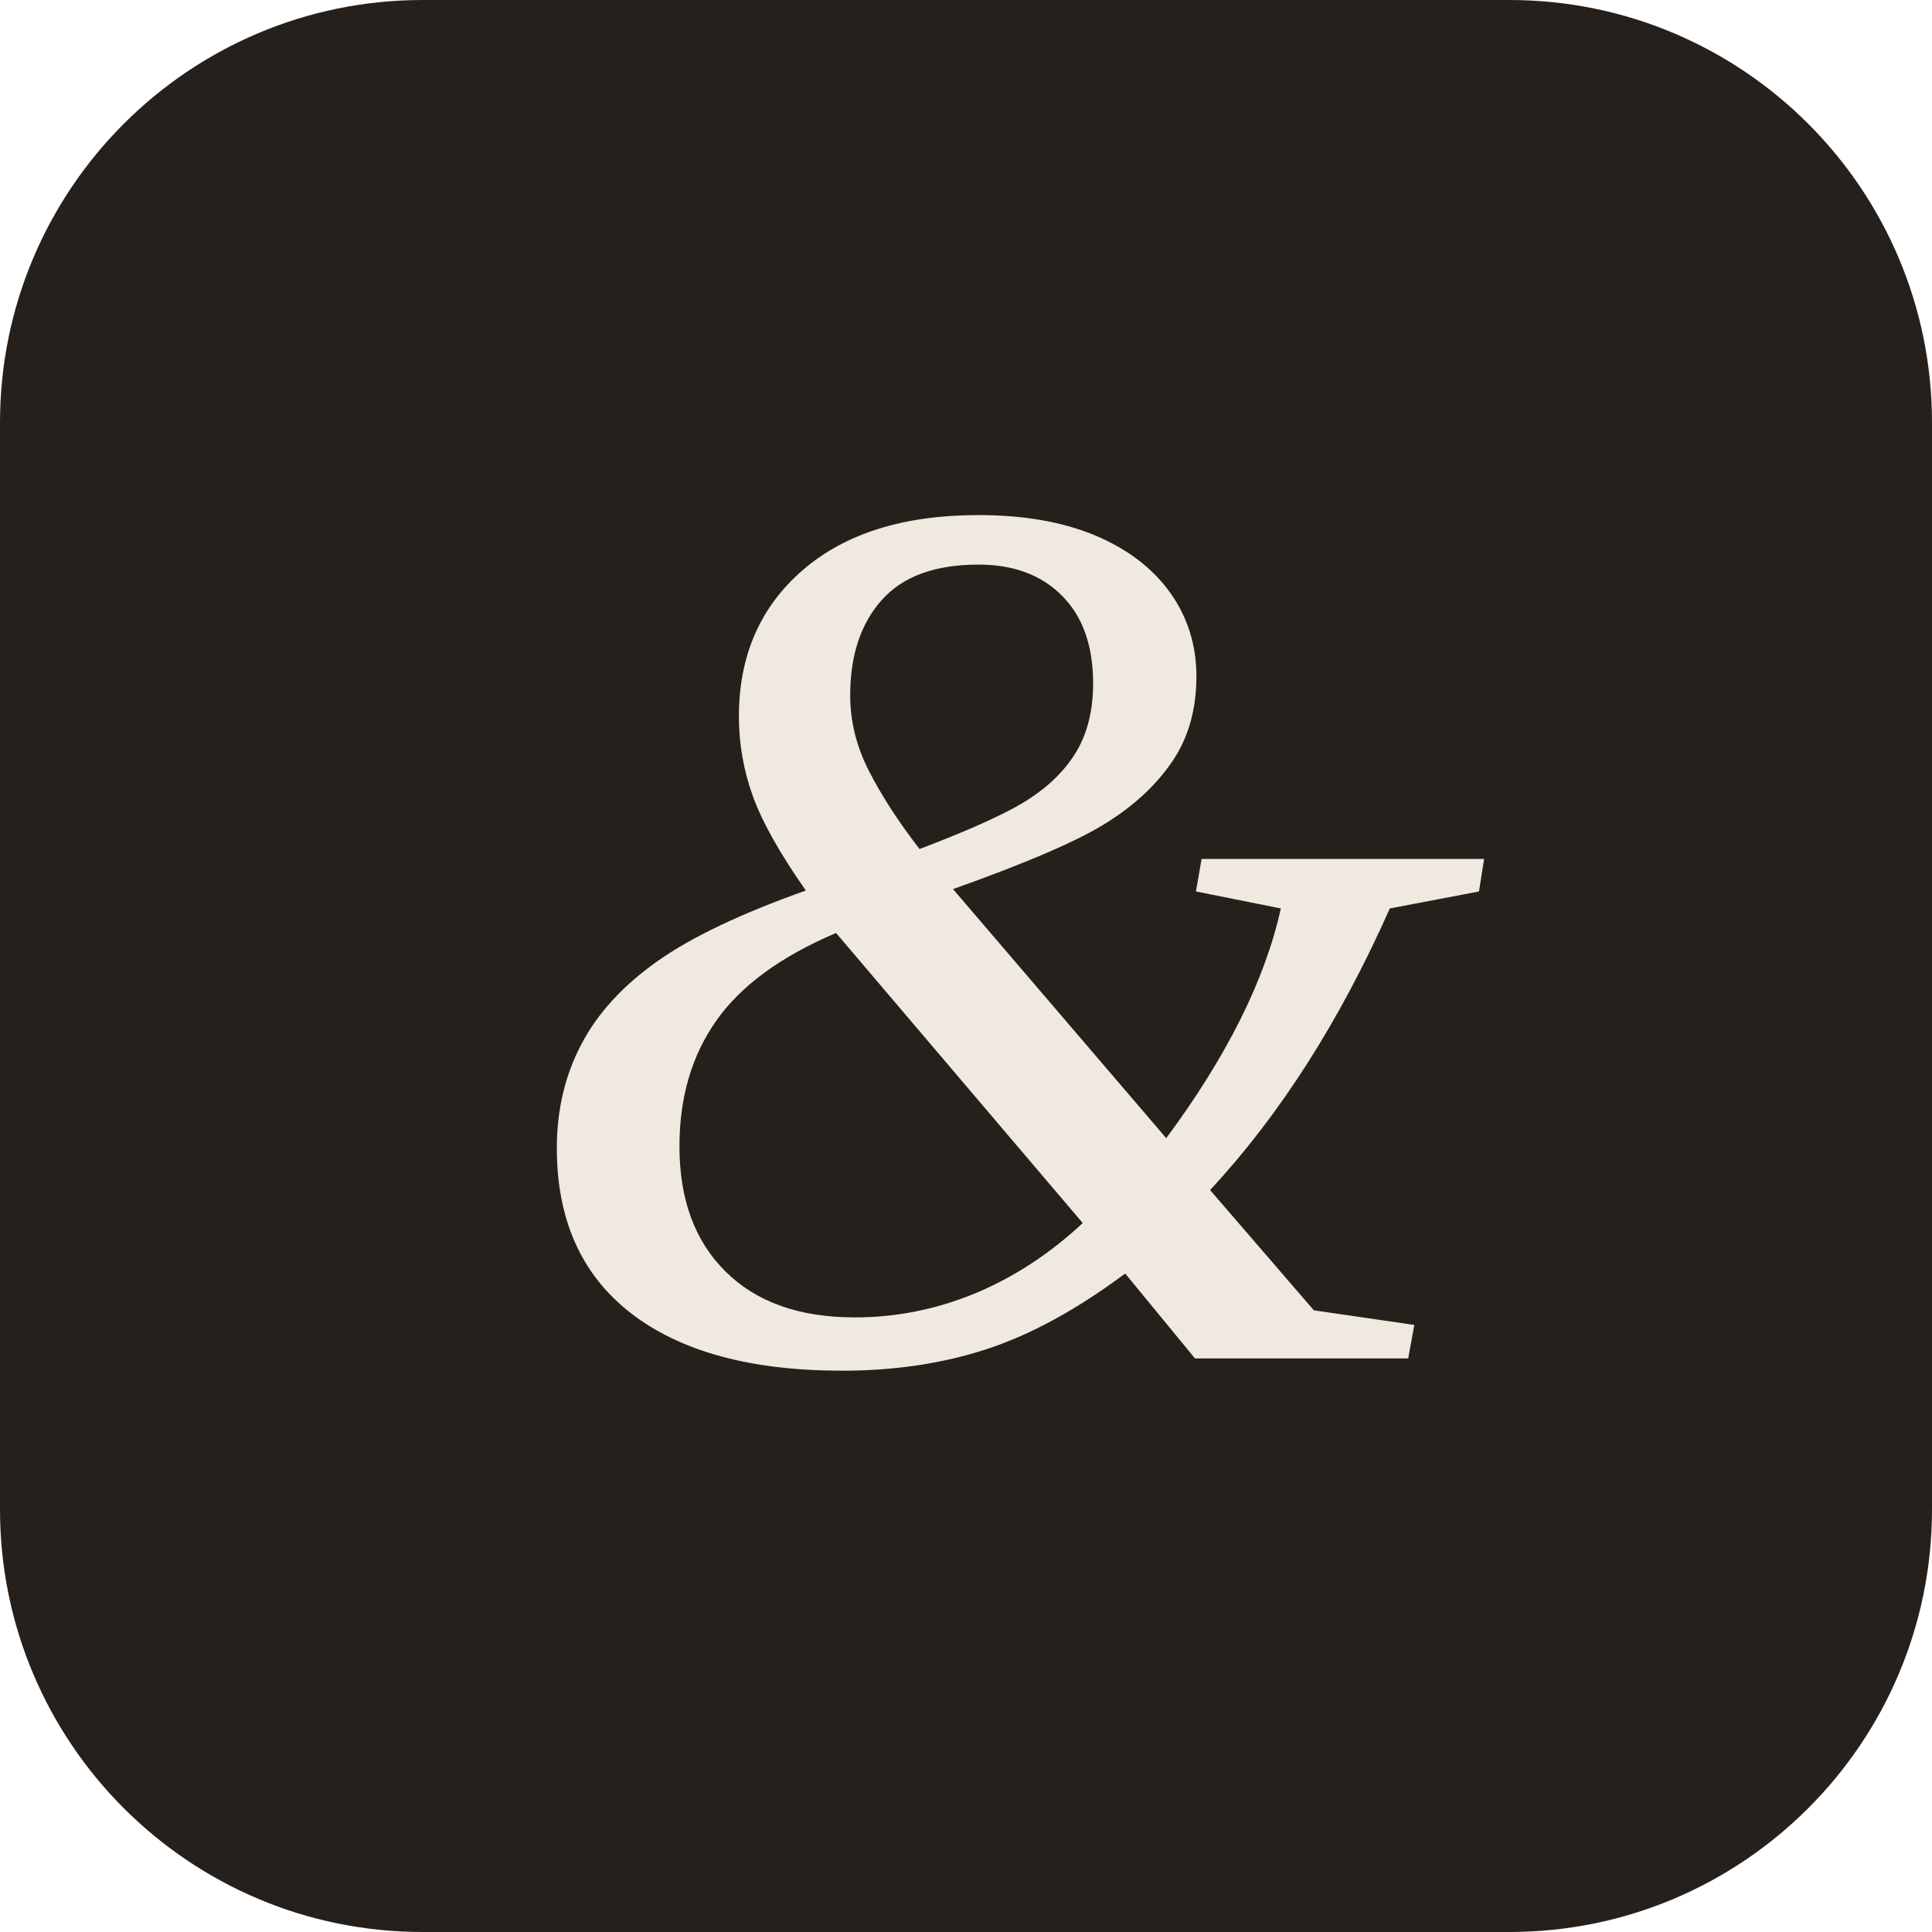
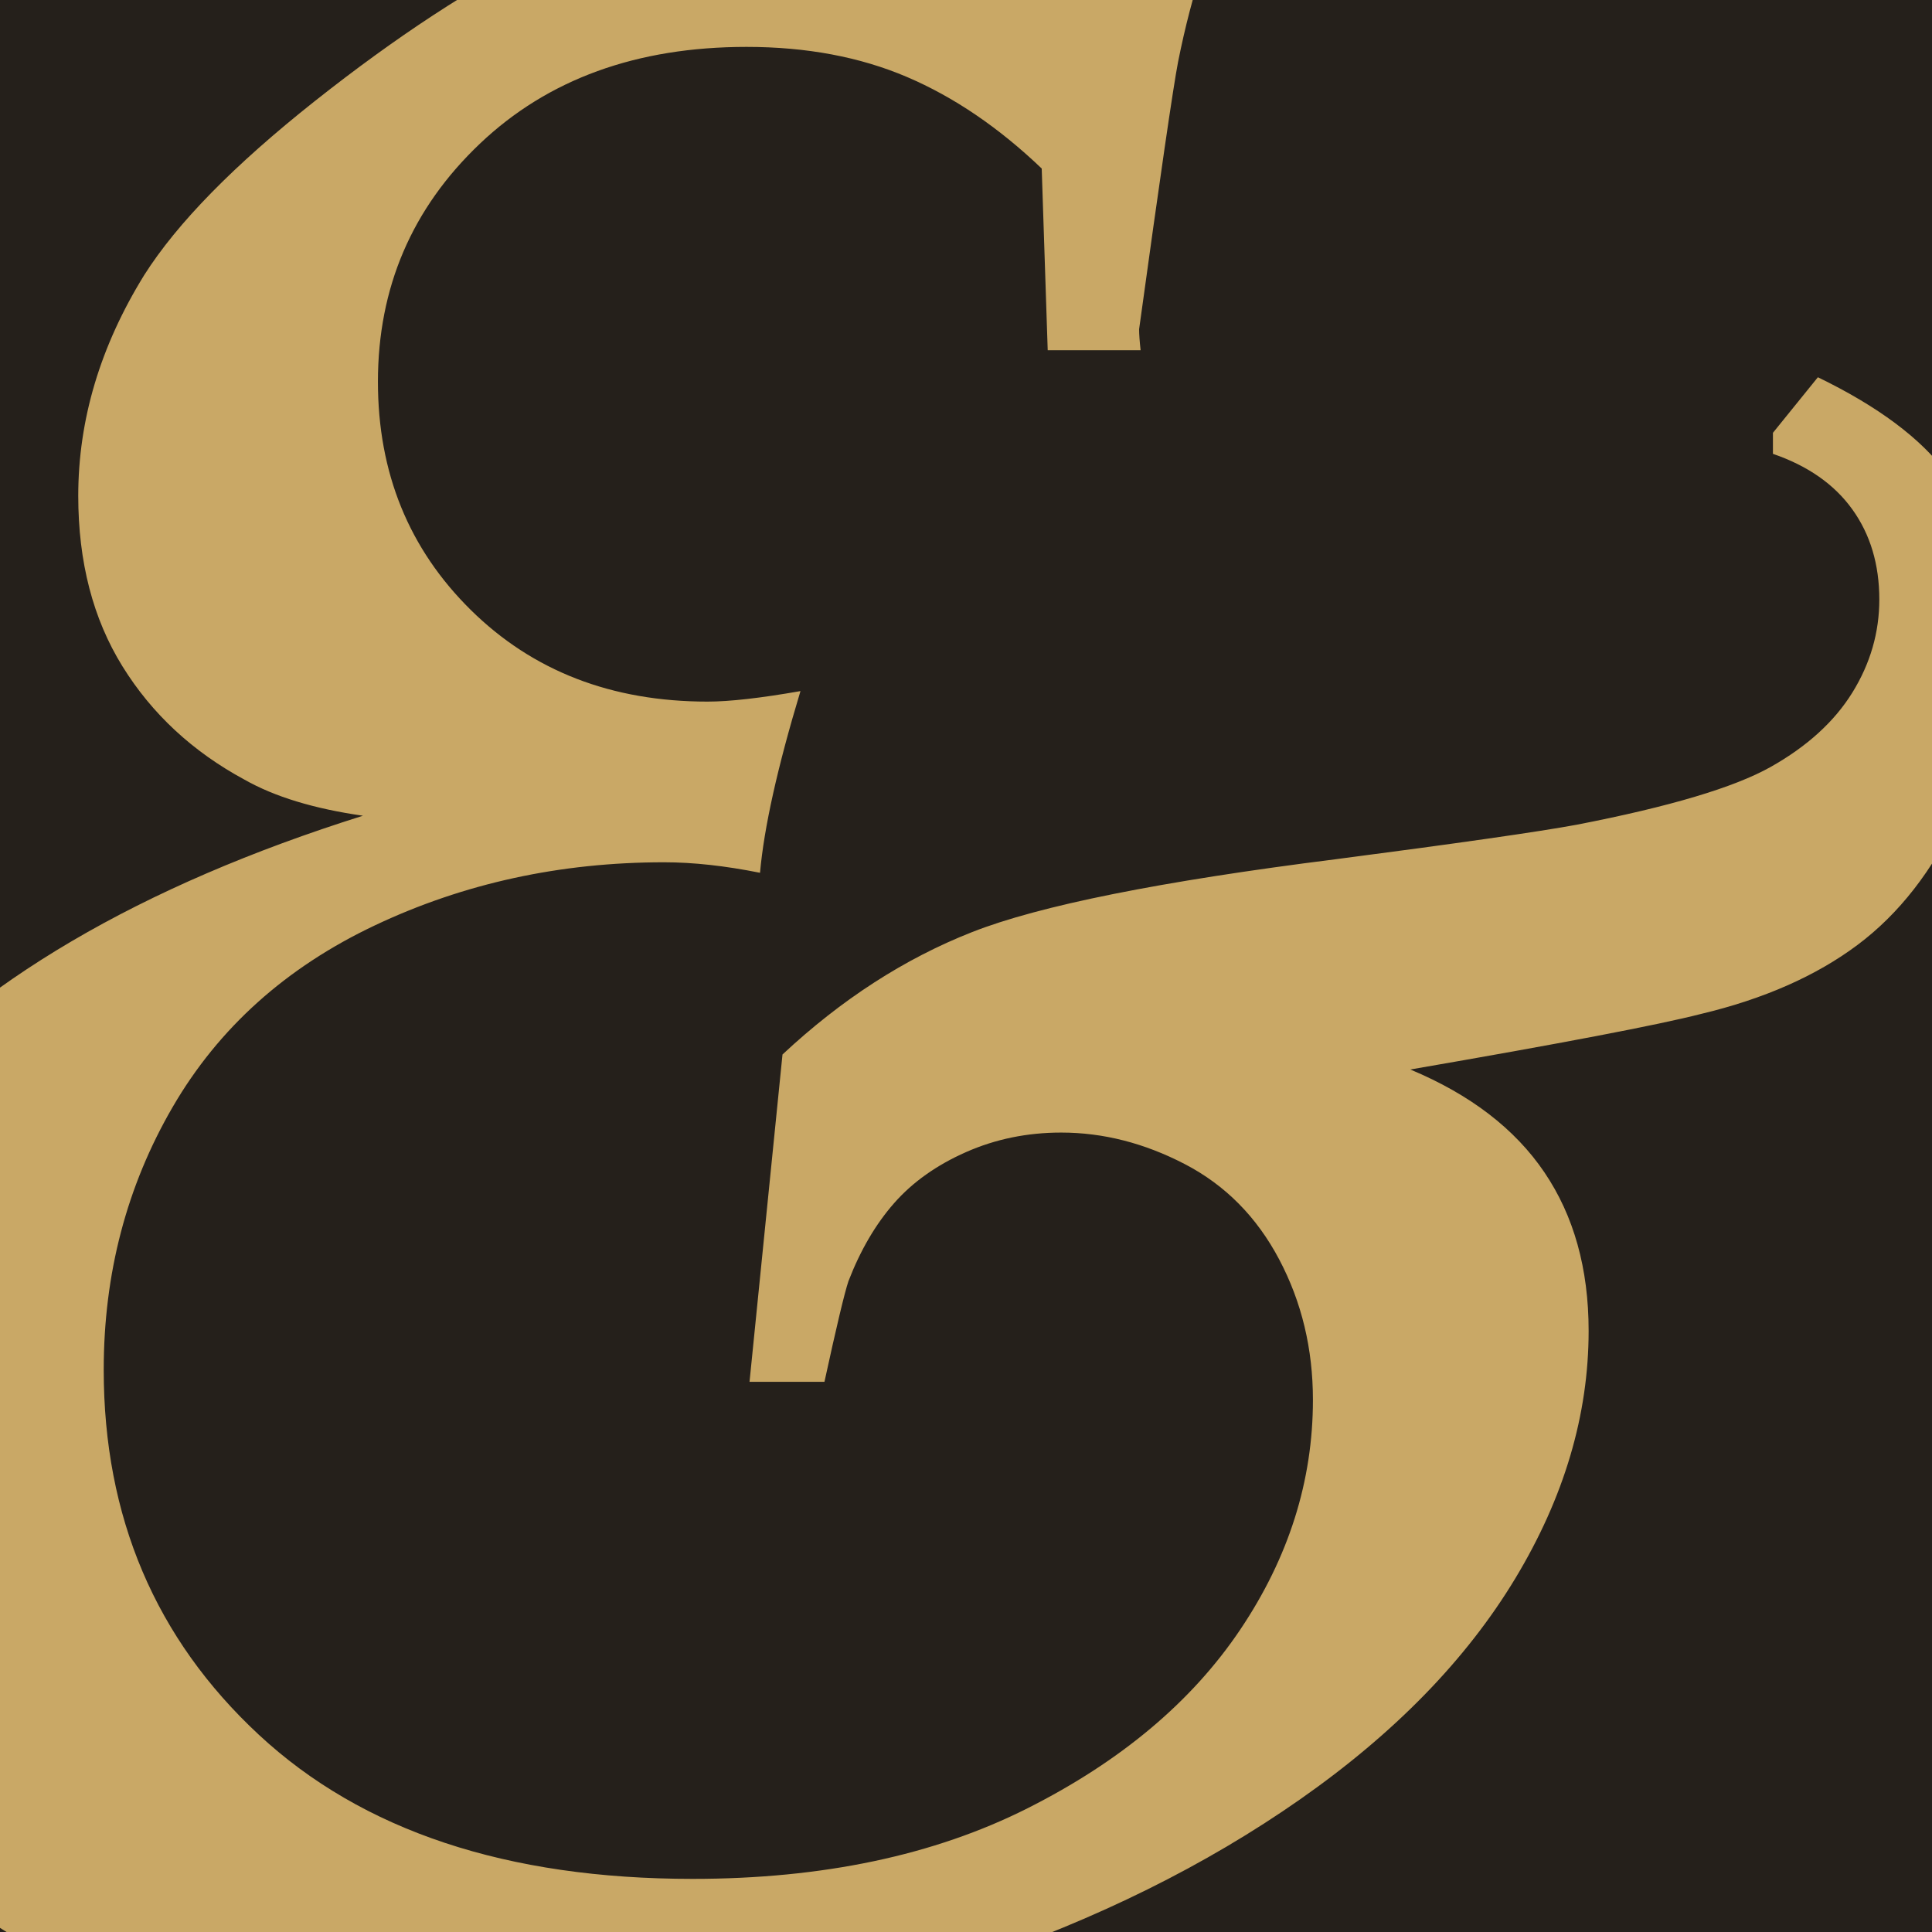
- <svg xmlns="http://www.w3.org/2000/svg" viewBox="0 0 64 64" role="img" aria-label="Mason &amp; Muse">
-   <rect width="64" height="64" rx="14" fill="#25201b" />
-   <text x="33" y="45" text-anchor="middle" font-family="Georgia, 'Times New Roman', serif" font-style="italic" font-size="42" fill="#efe9df">&amp;</text>
+ <svg xmlns="http://www.w3.org/2000/svg" xmlns:xlink="http://www.w3.org/1999/xlink" width="500px" height="500px" viewBox="0 0 500 500" version="1.1">
+   <defs>
+     <path d="M0,0 L500,0 L500,500 L0,500 L0,0 Z" id="path-1" />
+   </defs>
+   <g id="Frame" stroke="none" fill="none" xlink:href="#path-1" fill-rule="evenodd">
+     <use fill="#25201B" xlink:href="#path-1" />
+     <g id="&amp;" stroke-width="1" transform="translate(-70, -31)" fill="#C9A866">
+       <path d="M540.466,128.633 C555.977,136.146 567.094,144.437 573.815,153.505 C582.605,165.681 587,180.19 587,197.03 C587,212.575 583.639,227.536 576.918,241.915 C570.196,256.294 561.471,267.499 550.742,275.531 C540.014,283.562 526.506,289.521 510.219,293.407 C499.103,296.257 474.026,301.05 434.989,307.786 C450.501,314.263 462.07,323.137 469.696,334.407 C477.322,345.677 481.135,359.343 481.135,375.406 C481.135,397.169 474.802,418.543 462.134,439.528 C449.467,460.514 430.918,479.556 406.487,496.655 C382.057,513.754 353.814,527.745 321.757,538.626 C281.169,552.875 239.418,560 196.503,560 C133.166,560 85.081,545.556 52.248,516.669 C19.416,487.782 3,451.316 3,407.273 C3,372.556 13.858,342.632 35.574,317.502 C63.494,285.376 106.279,260.245 163.93,242.11 C151.262,240.296 141.05,237.187 133.295,232.783 C119.852,225.529 109.317,215.748 101.691,203.442 C94.064,191.136 90.251,176.433 90.251,159.334 C90.251,139.644 95.938,120.601 107.313,102.207 C115.845,88.735 130.58,73.708 151.521,57.127 C172.461,40.546 192.238,27.592 210.851,18.265 C235.411,6.088 262.168,0 291.122,0 C307.151,0 322.726,1.814 337.85,5.441 C352.973,9.068 367.515,14.508 381.475,21.763 C378.89,29.535 376.693,37.955 374.883,47.023 C373.591,53.759 370.23,76.817 364.801,116.197 C364.801,117.492 364.93,119.306 365.189,121.638 L341.146,121.638 L339.595,74.615 C328.479,63.993 316.845,56.091 304.695,50.909 C292.544,45.728 278.713,43.137 263.202,43.137 C234.764,43.137 211.756,51.492 194.177,68.203 C176.597,84.913 167.807,105.445 167.807,129.799 C167.807,153.375 175.822,173.065 191.85,188.869 C207.878,204.673 228.301,212.575 253.12,212.575 C258.807,212.575 266.821,211.668 277.162,209.854 C271.216,229.544 267.726,245.219 266.692,256.877 C257.644,255.064 249.371,254.157 241.874,254.157 C214.988,254.157 190.04,259.598 167.032,270.479 C144.023,281.36 126.573,297.034 114.681,317.502 C102.789,337.969 96.843,360.638 96.843,385.51 C96.843,423.595 110.222,455.073 136.979,479.944 C163.736,504.816 201.157,517.252 249.242,517.252 C282.849,517.252 311.739,511.164 335.911,498.987 C360.083,486.81 378.438,471.395 390.976,452.741 C403.514,434.087 409.784,414.268 409.784,393.282 C409.784,380.069 406.875,367.957 401.058,356.947 C395.242,345.936 387.098,337.71 376.628,332.269 C366.158,326.829 355.494,324.108 344.636,324.108 C335.846,324.108 327.638,325.792 320.012,329.16 C312.386,332.528 306.181,336.933 301.398,342.373 C296.616,347.814 292.673,354.55 289.571,362.582 C288.537,365.69 286.469,374.37 283.367,388.619 L263.977,388.619 L272.509,303.9 C287.761,289.651 304.113,279.093 321.563,272.228 C339.013,265.362 370.359,259.079 415.6,253.38 C447.398,249.234 468.209,246.255 478.033,244.441 C502.076,239.778 518.815,234.791 528.251,229.48 C537.687,224.168 544.732,217.756 549.385,210.243 C554.039,202.73 556.365,194.698 556.365,186.149 C556.365,177.081 554.039,169.308 549.385,162.831 C544.732,156.354 537.881,151.561 528.833,148.452 L528.833,143.012 L540.466,128.633 Z" id="Path" fill-rule="nonzero" />
+     </g>
+   </g>
</svg>
